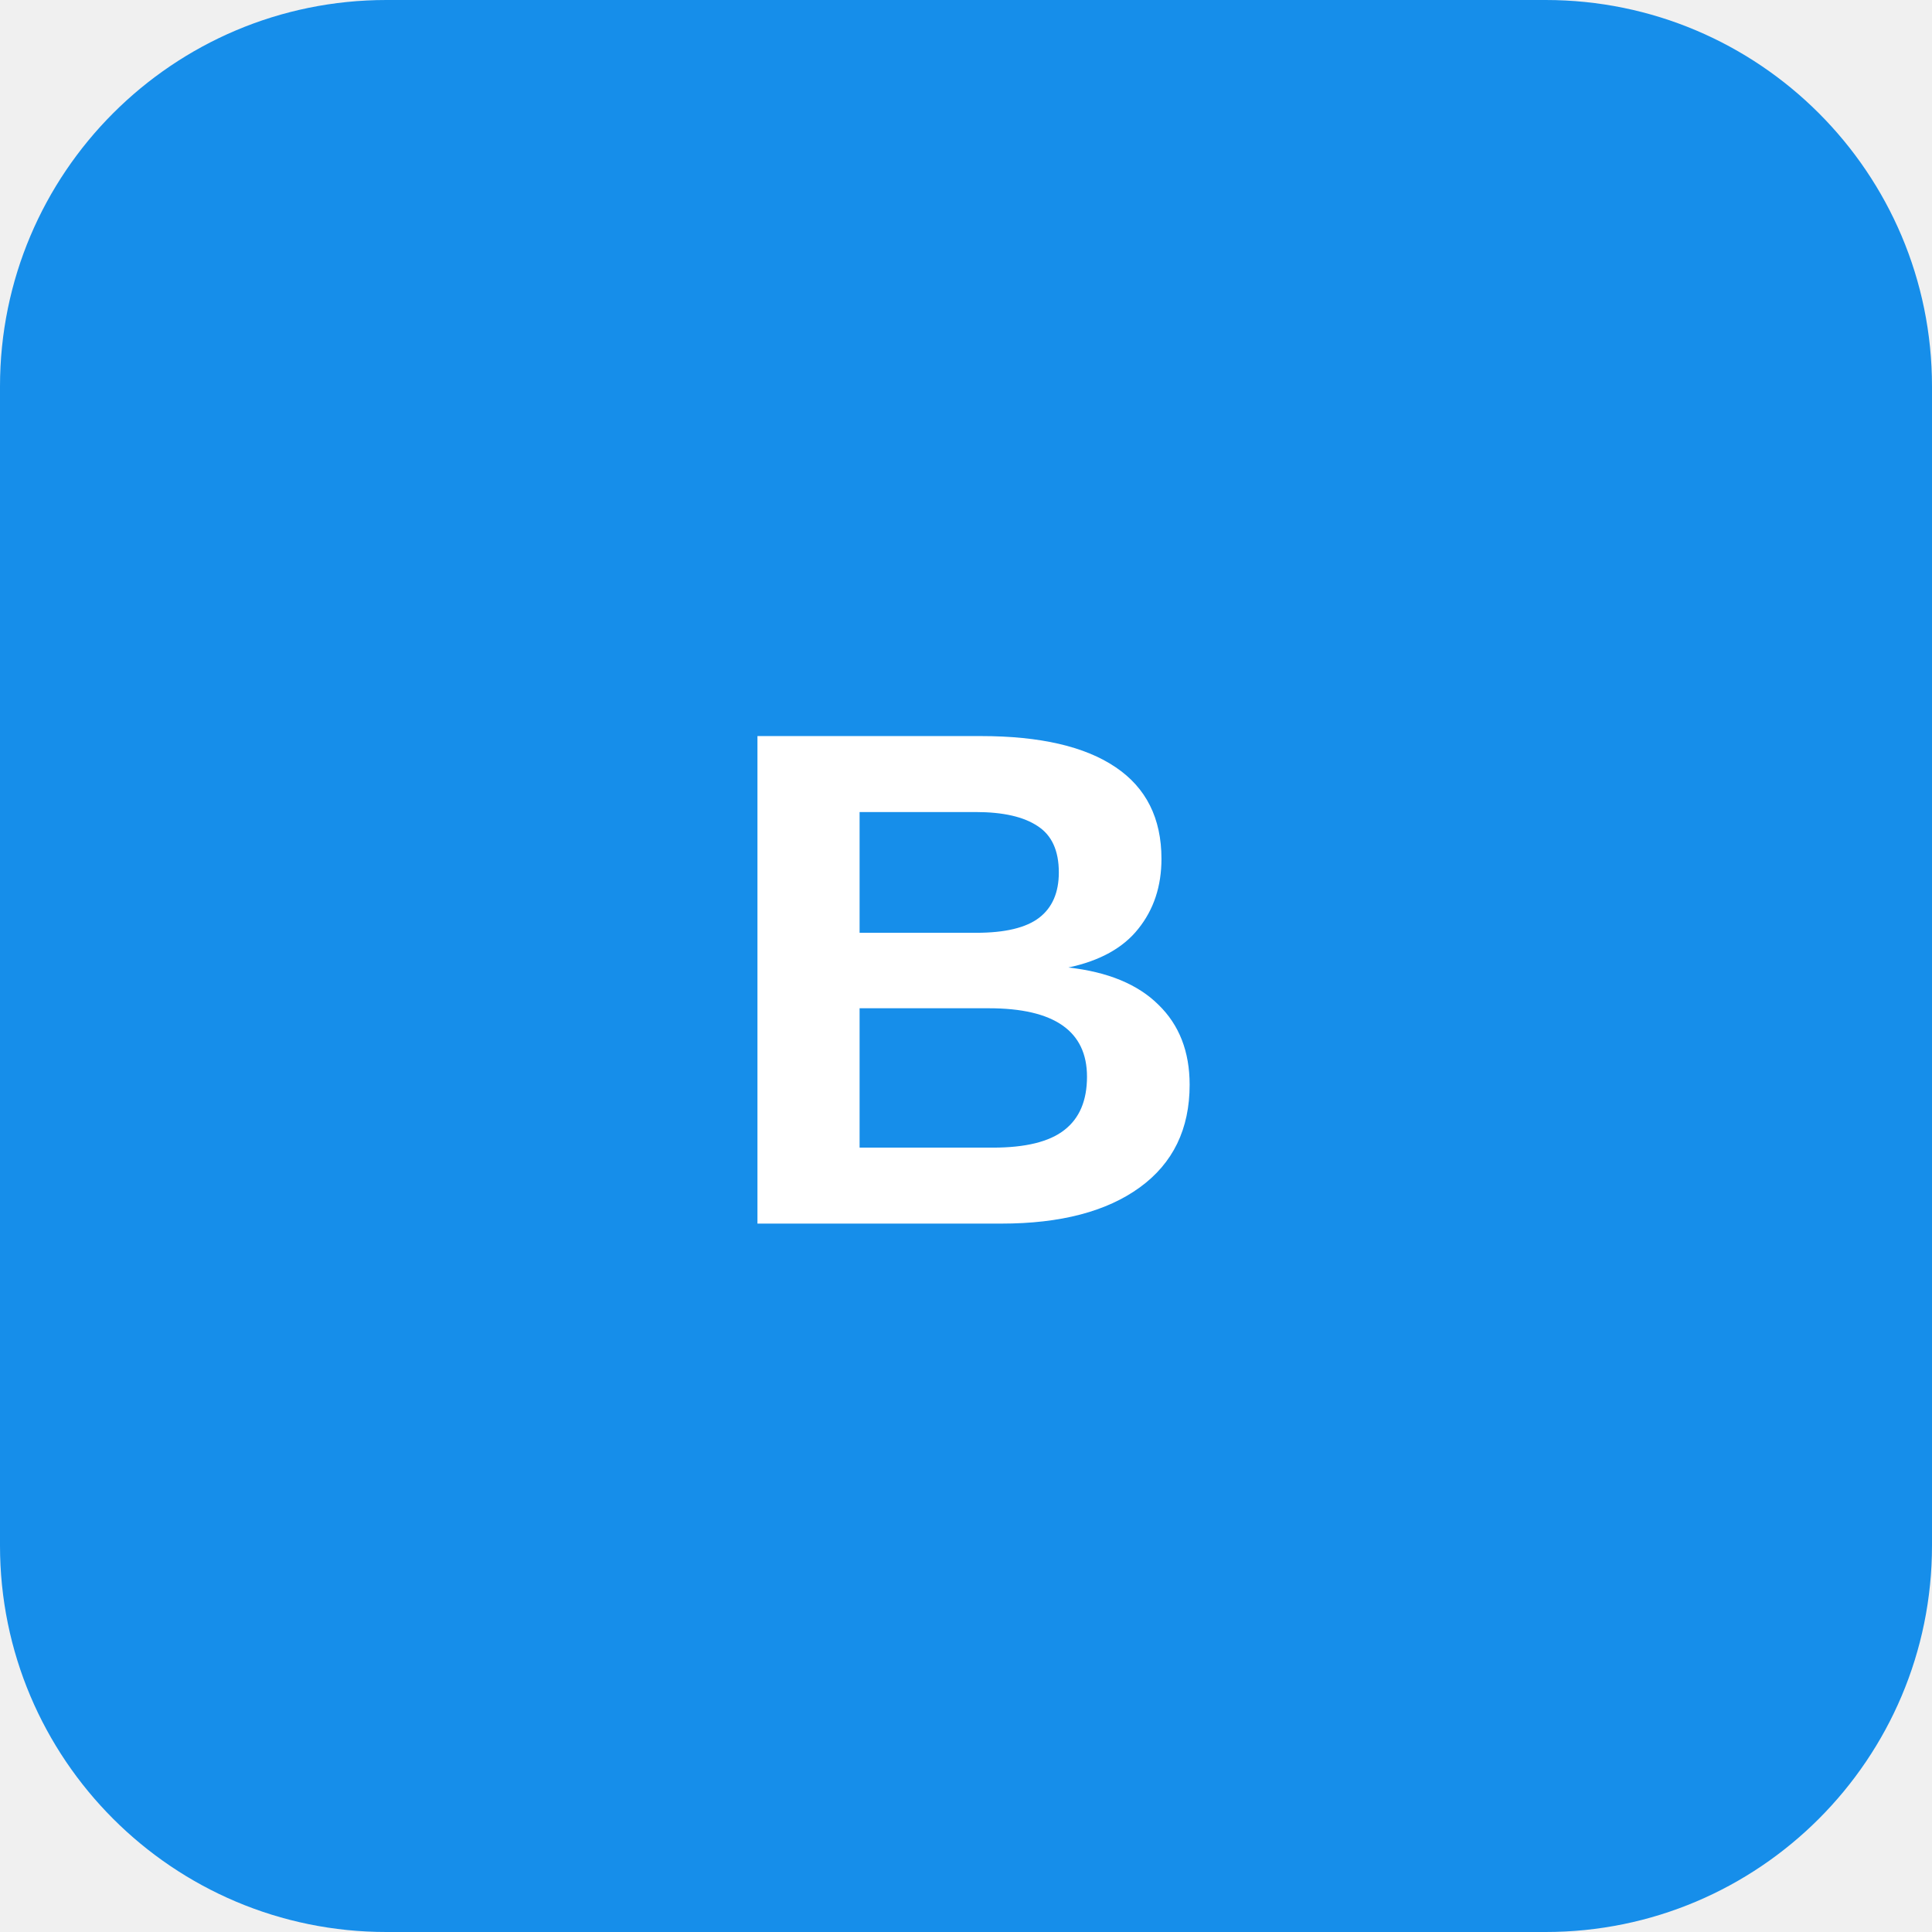
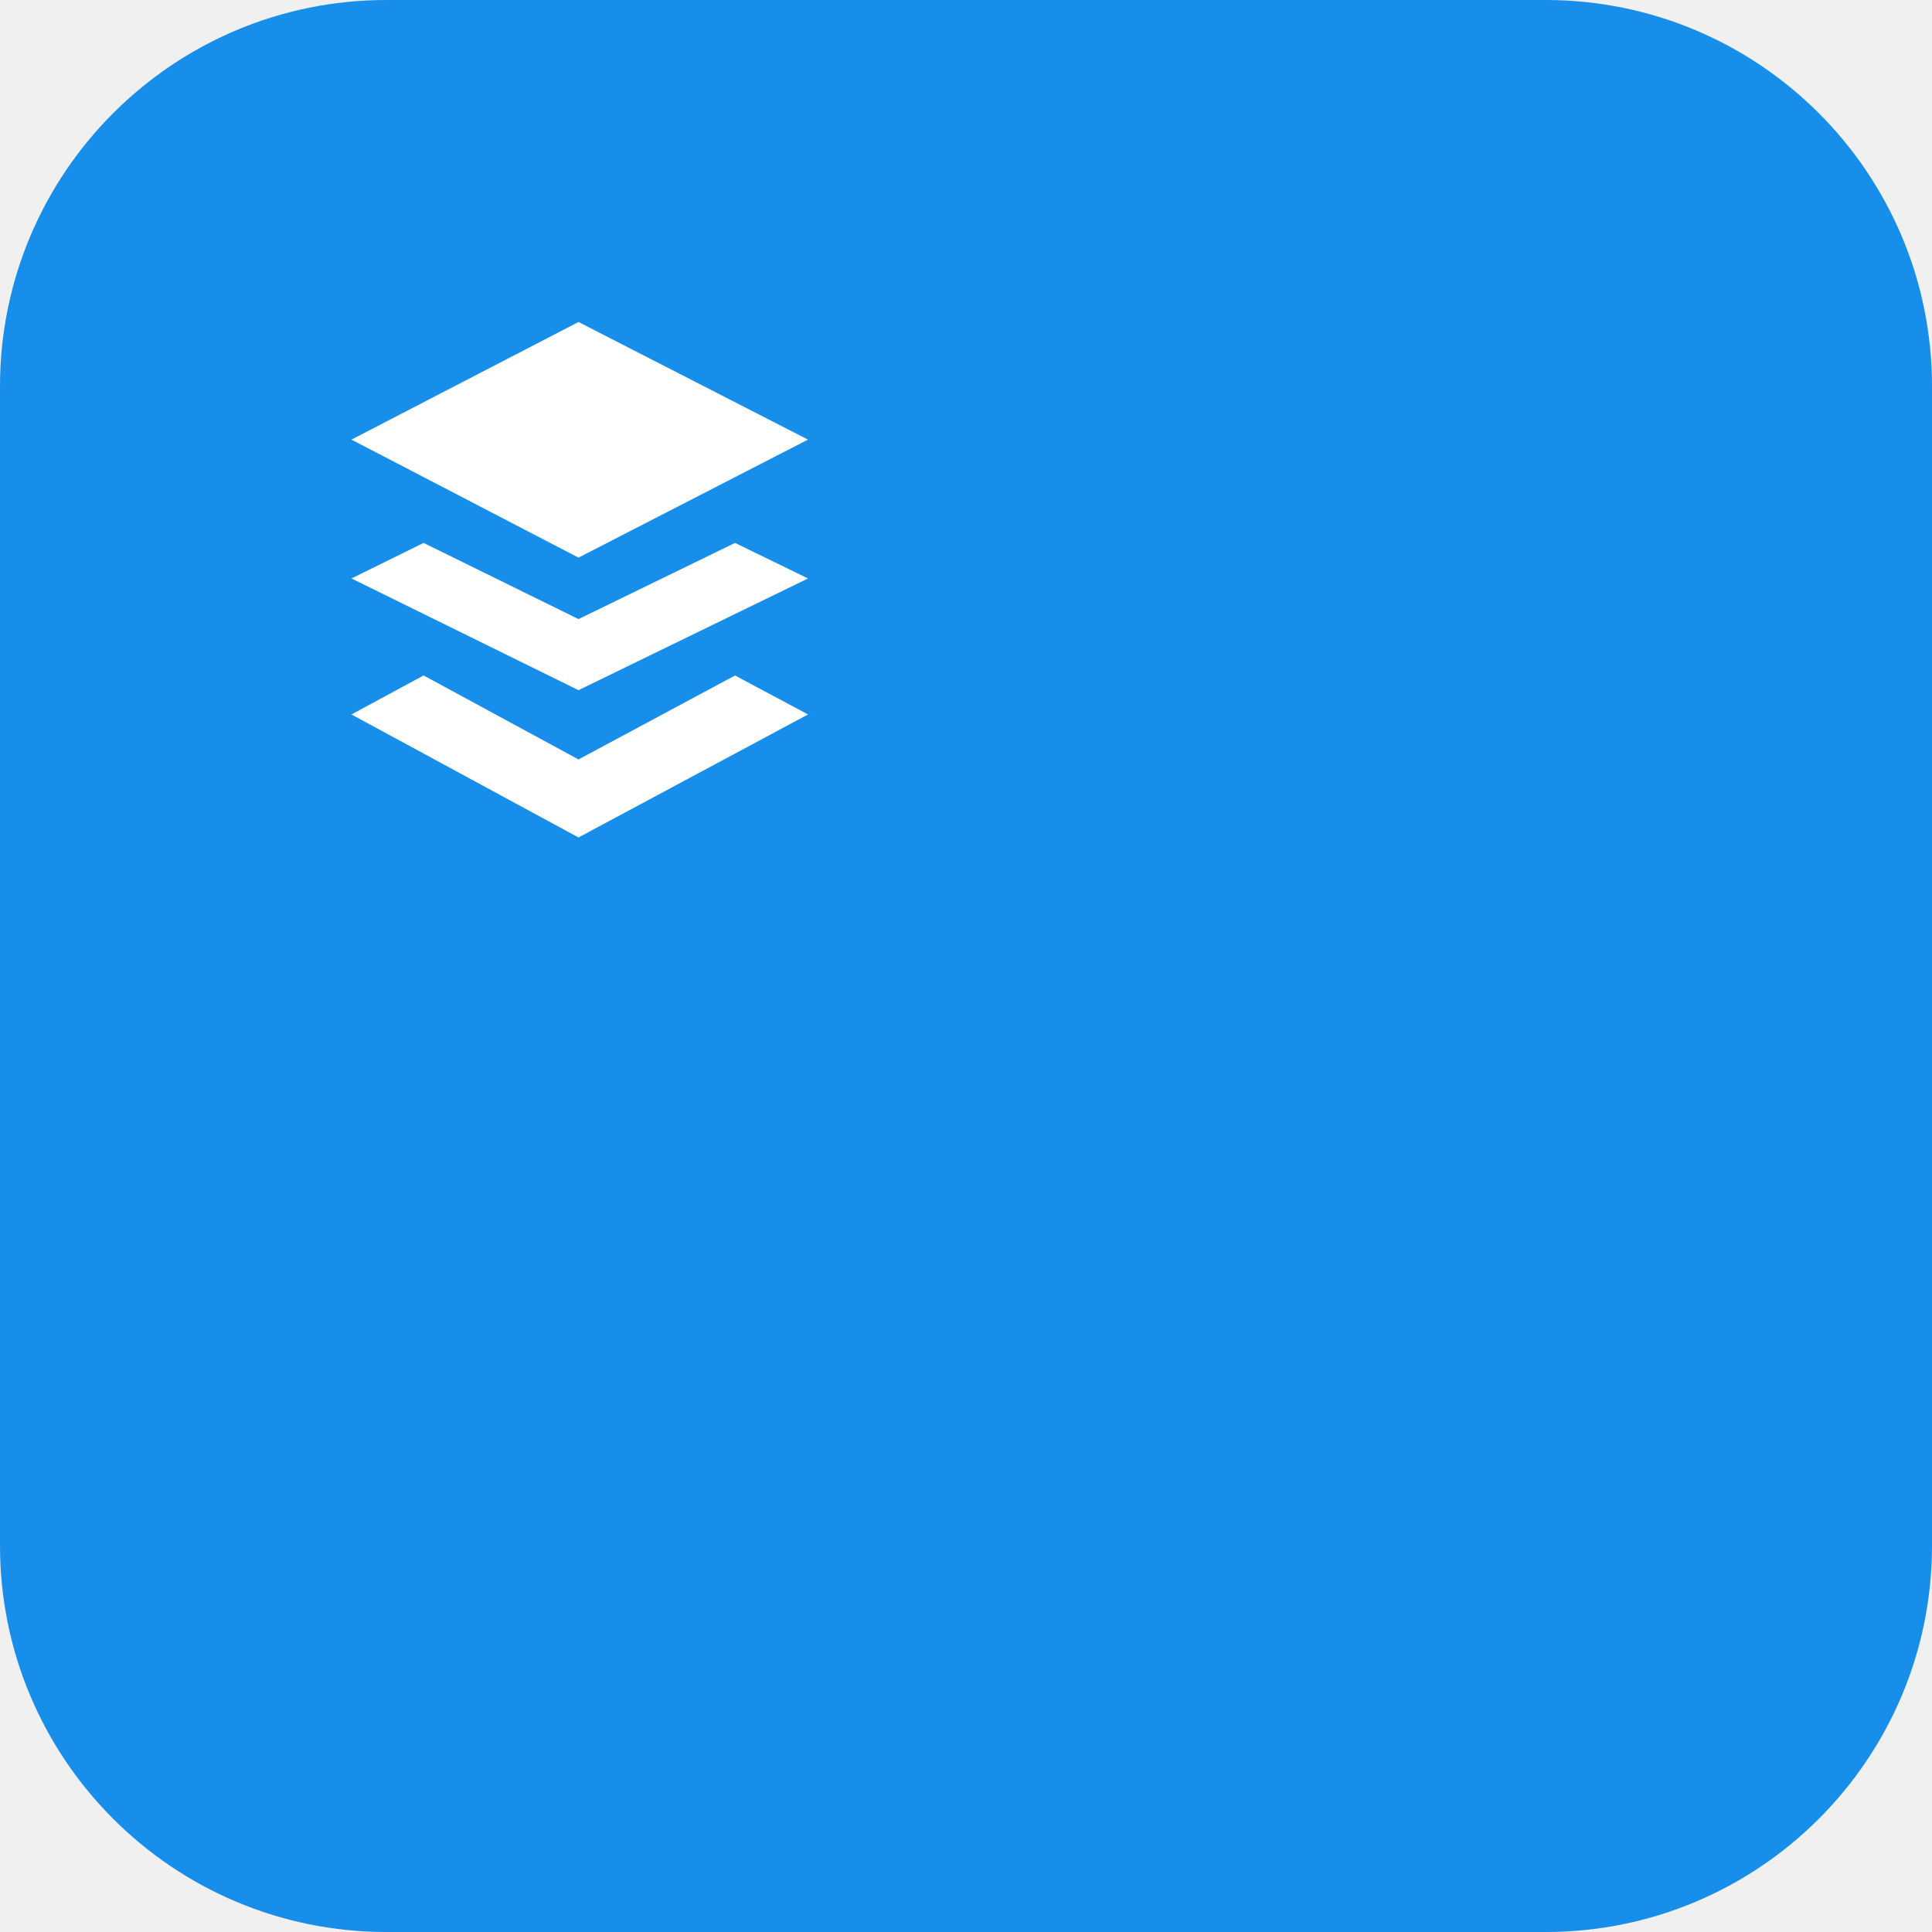
<svg xmlns="http://www.w3.org/2000/svg" viewBox="0 0 60 60">
  <rect width="60" height="60" rx="12" fill="#168EEA" />
-   <text x="30" y="38" font-family="Arial,sans-serif" font-weight="bold" font-size="22" fill="#ffffff" text-anchor="middle">B</text>
+   <g transform="translate(10,10) scale(0.667)" fill="#ffffff">
+     <path d="M1.371 5.476L11.943 0l10.686 5.476-10.686 5.495zm3.36 4.81l7.212 3.547 7.288-3.547 3.398 1.655-10.686 5.202L1.371 11.94zm0 6.171l7.212 3.911 7.288-3.91 3.398 1.815L11.943 24 1.371 18.273z" />
+   </g>
</svg>
